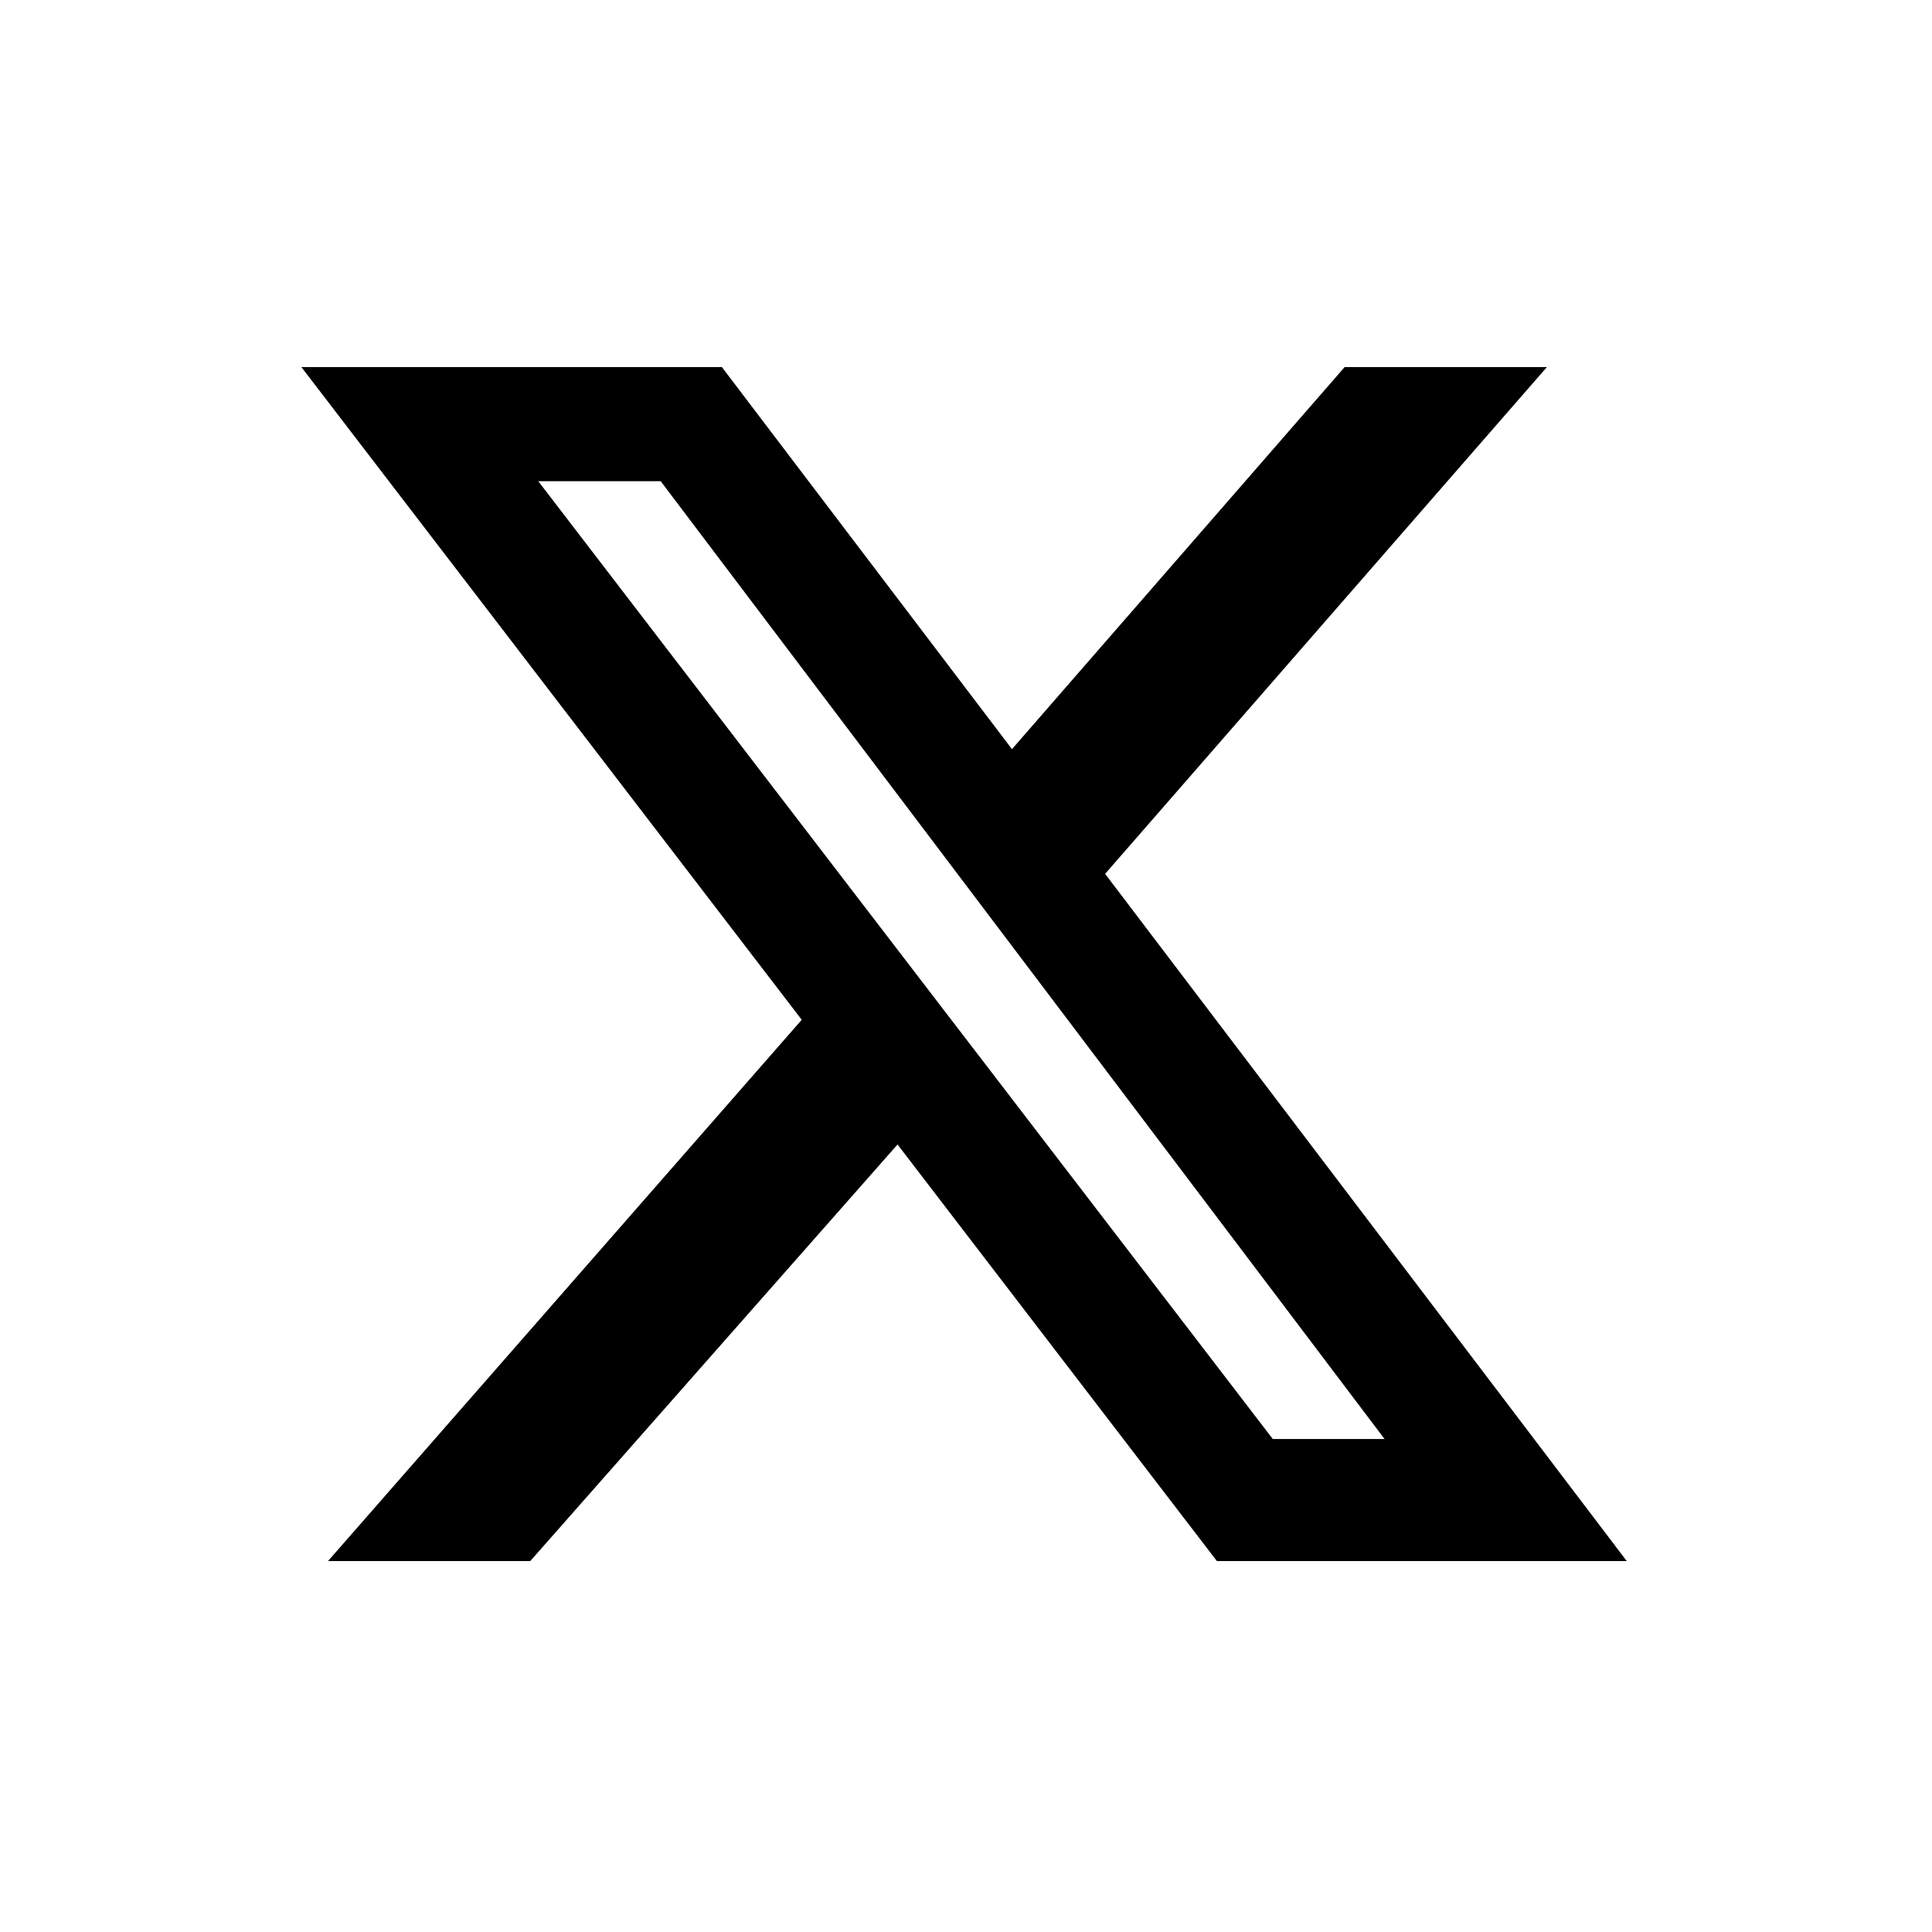
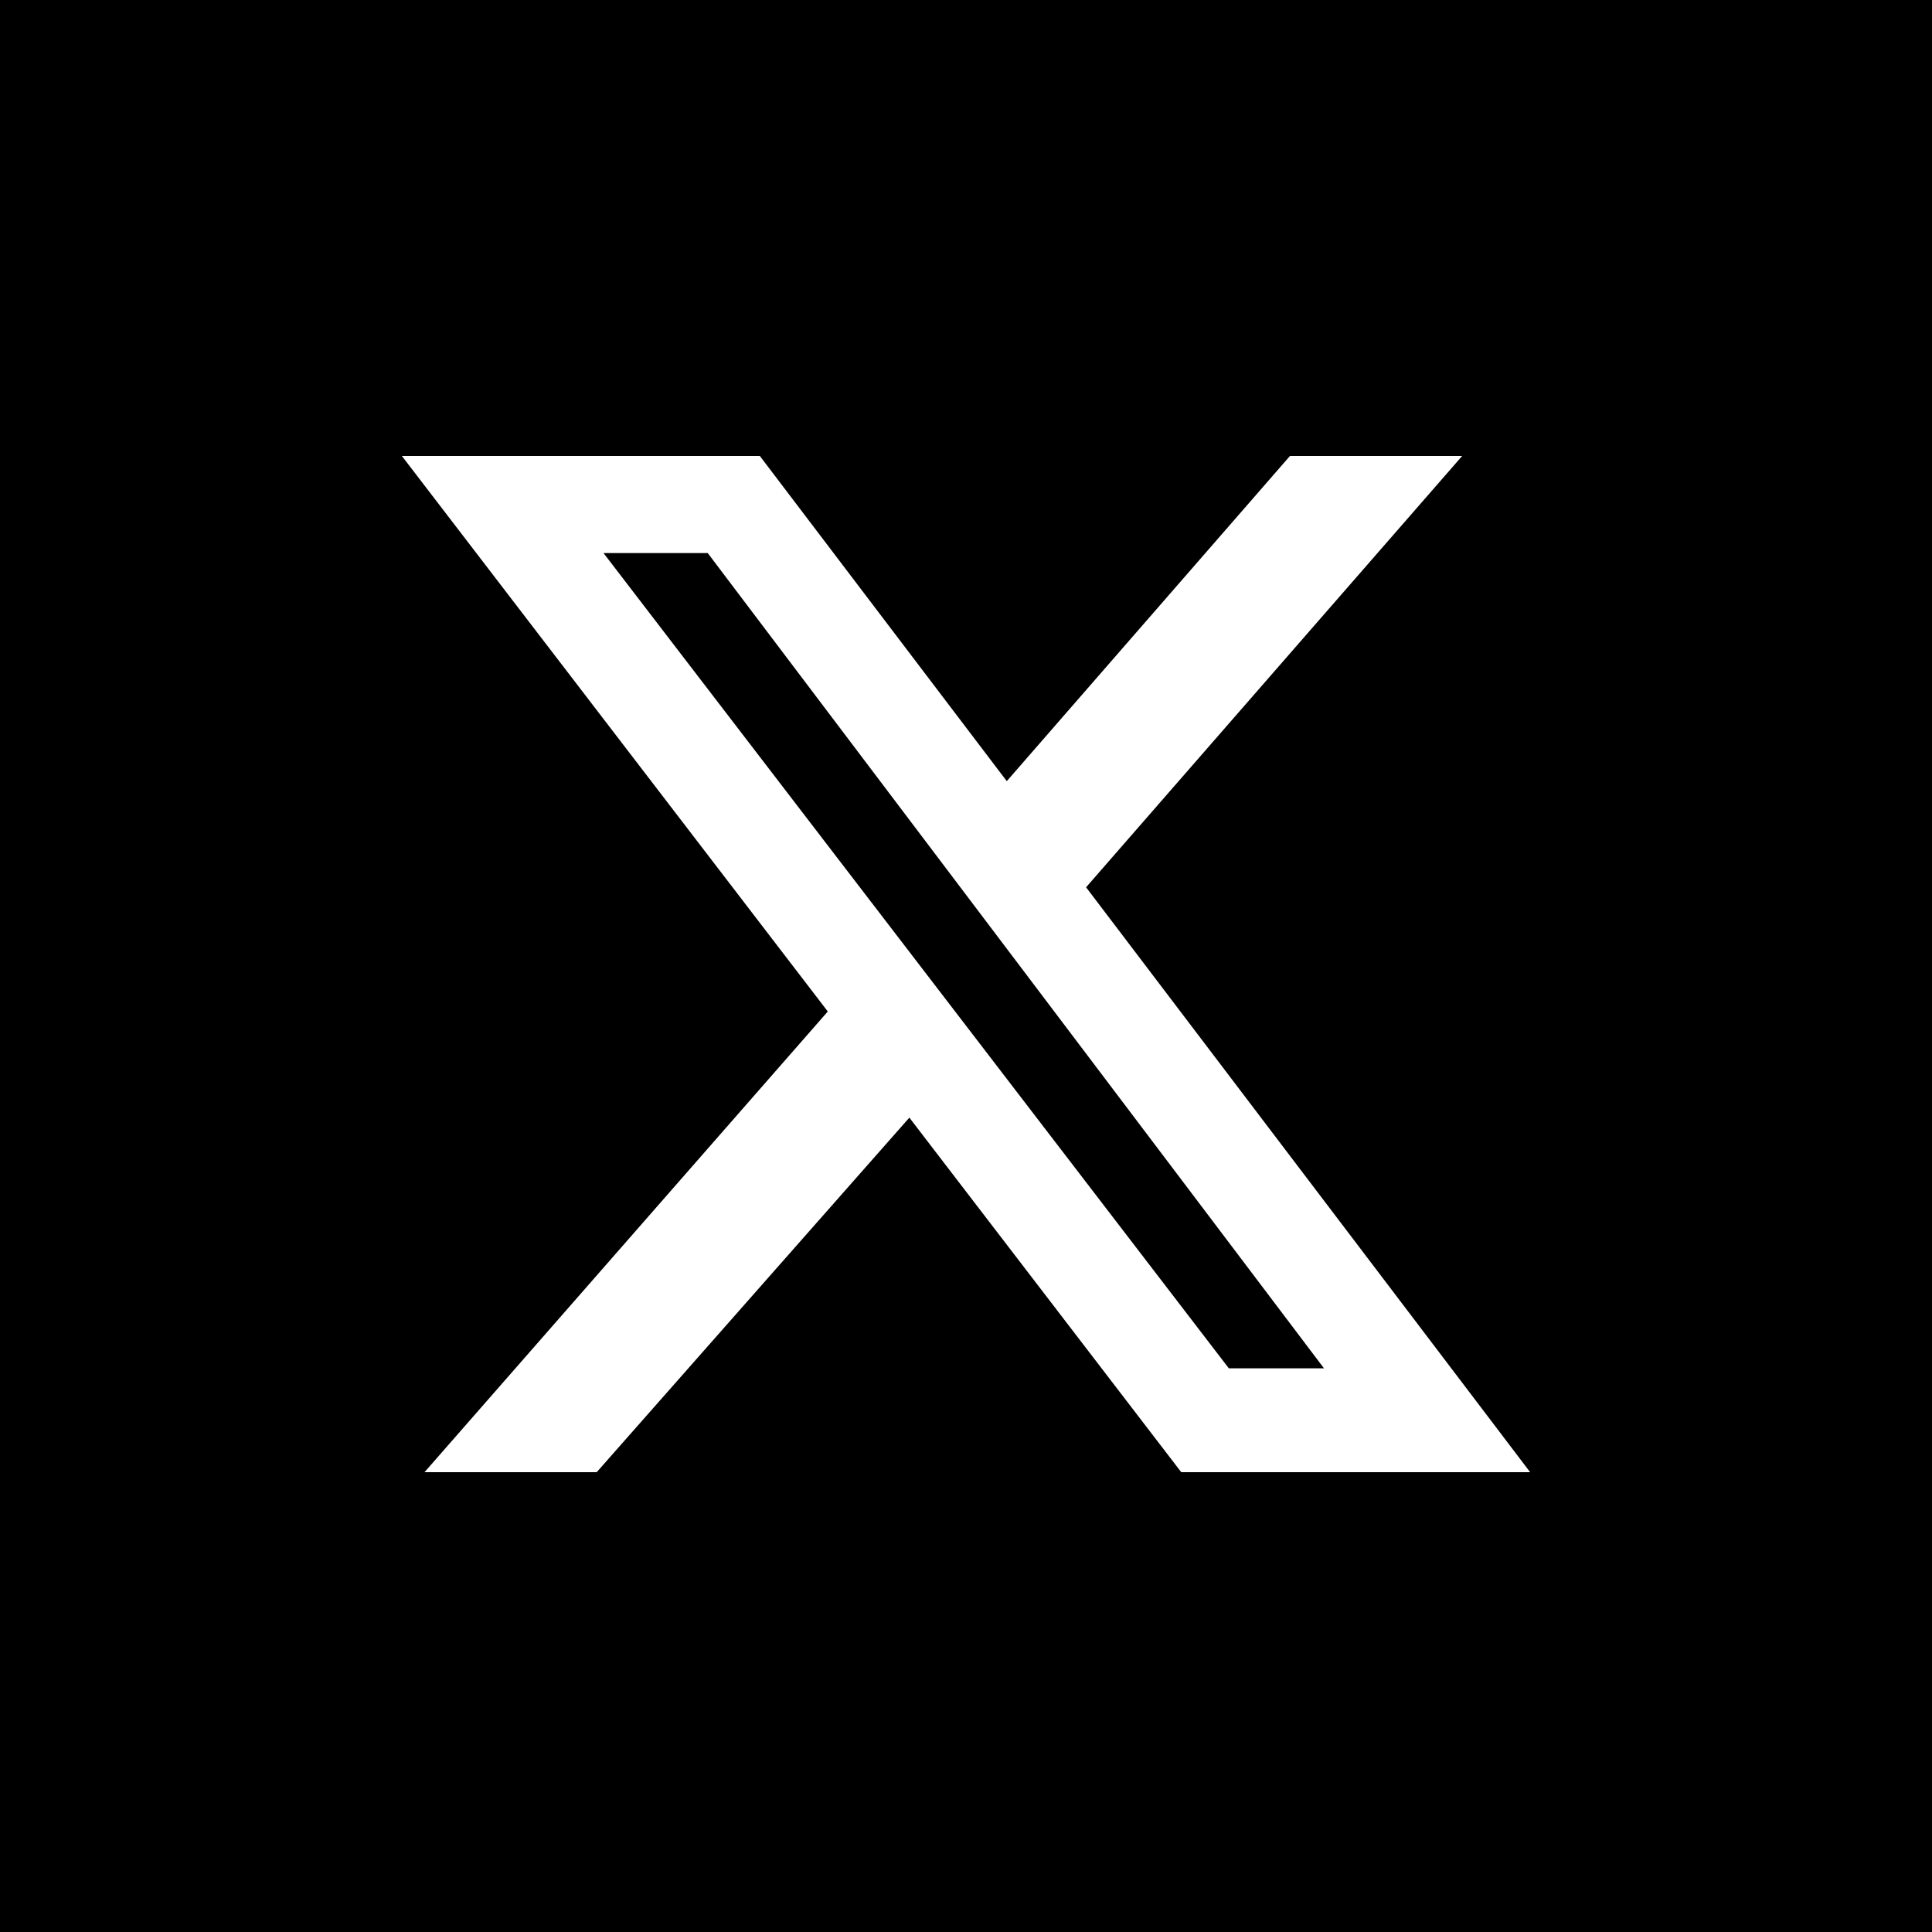
<svg xmlns="http://www.w3.org/2000/svg" width="500" height="500" viewBox="0 0 500 500" fill="none">
-   <rect width="500" height="500" fill="white" />
+   <rect width="500" height="500" fill="black" />
  <g clip-path="url(#clip0_268_90)">
-     <path d="M347.992 95H400.337L286.004 226.153L421 404H314.932L232.281 296.193L137.233 404H84.888L207.486 263.92L78 95H186.823L261.898 193.88L347.992 95ZM329.396 372.413H358.323L170.982 124.527H139.299L329.396 372.413Z" fill="black" />
+     <path d="M333.847 118H378.41L281.076 229.629L396 381H305.703L235.341 289.242L154.426 381H109.863L214.233 261.773L104 118H196.643L260.554 202.16L333.847 118ZM318.016 354.116H342.643L183.157 143.131H156.185L318.016 354.116Z" fill="white" />
  </g>
  <defs>
    <clipPath id="clip0_268_90">
-       <rect width="343" height="309" fill="white" transform="translate(78 95)" />
+       <rect width="292" height="263" fill="white" transform="translate(104 118)" />
    </clipPath>
  </defs>
</svg>
